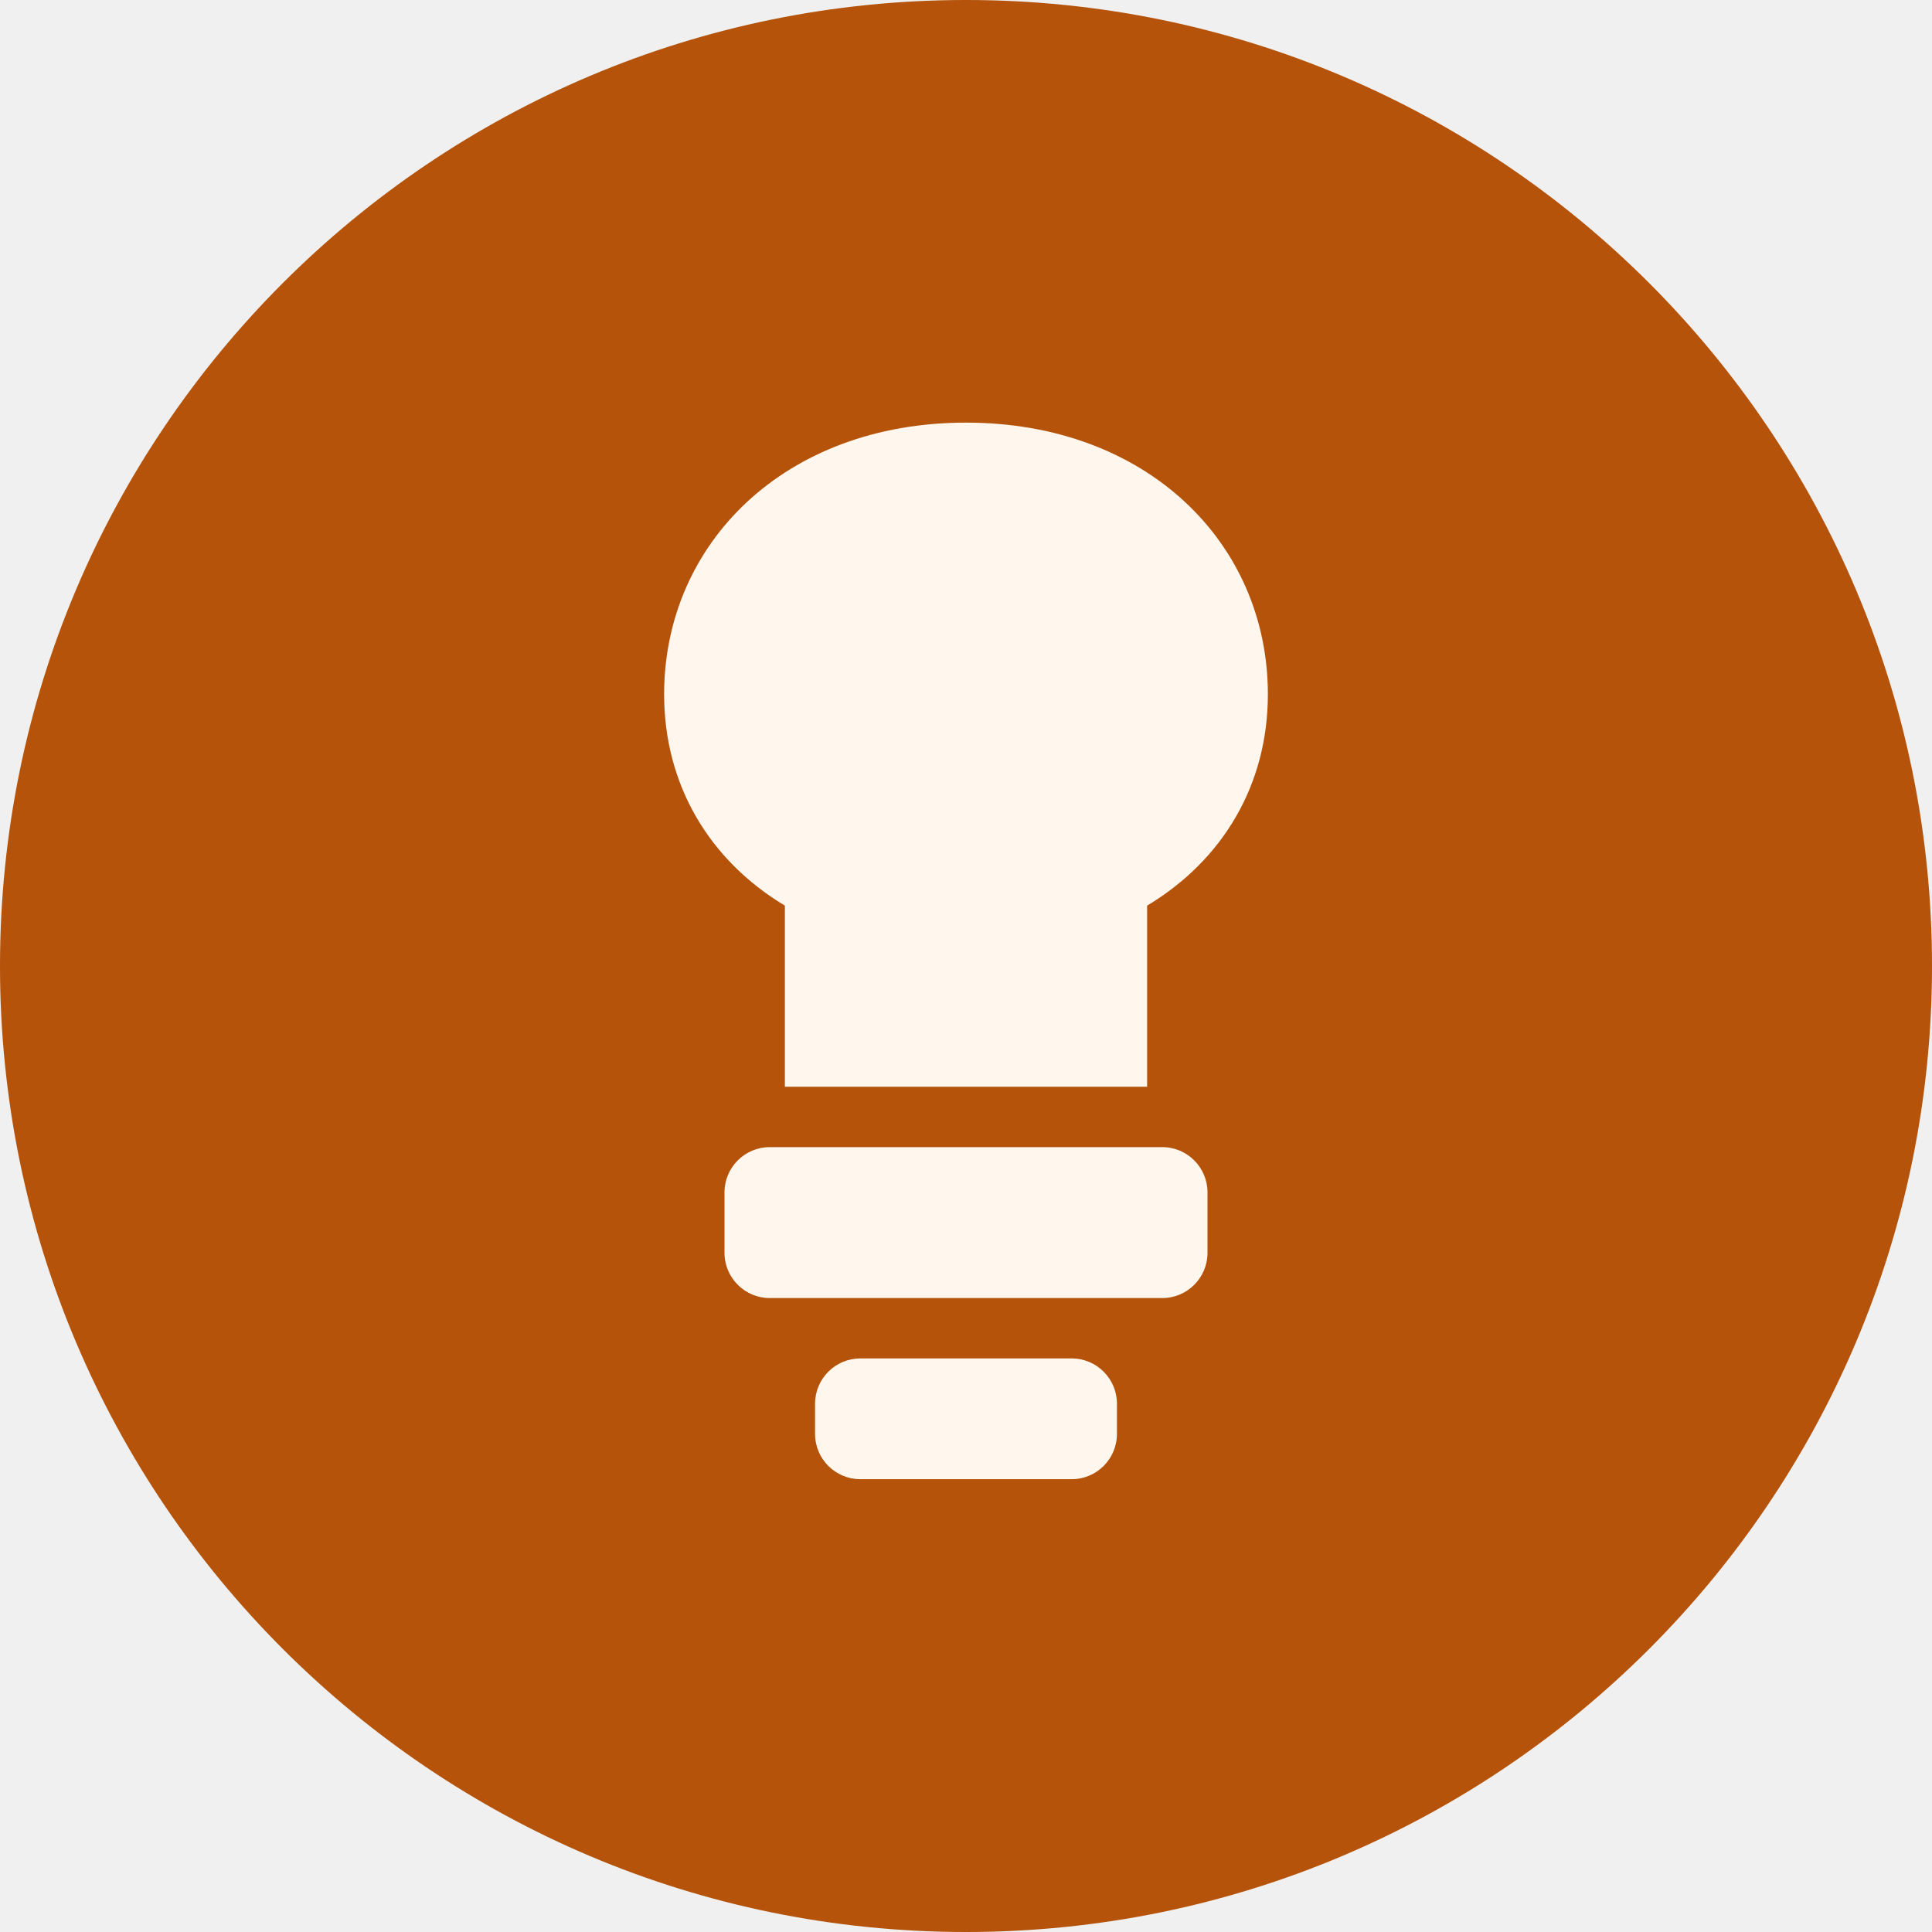
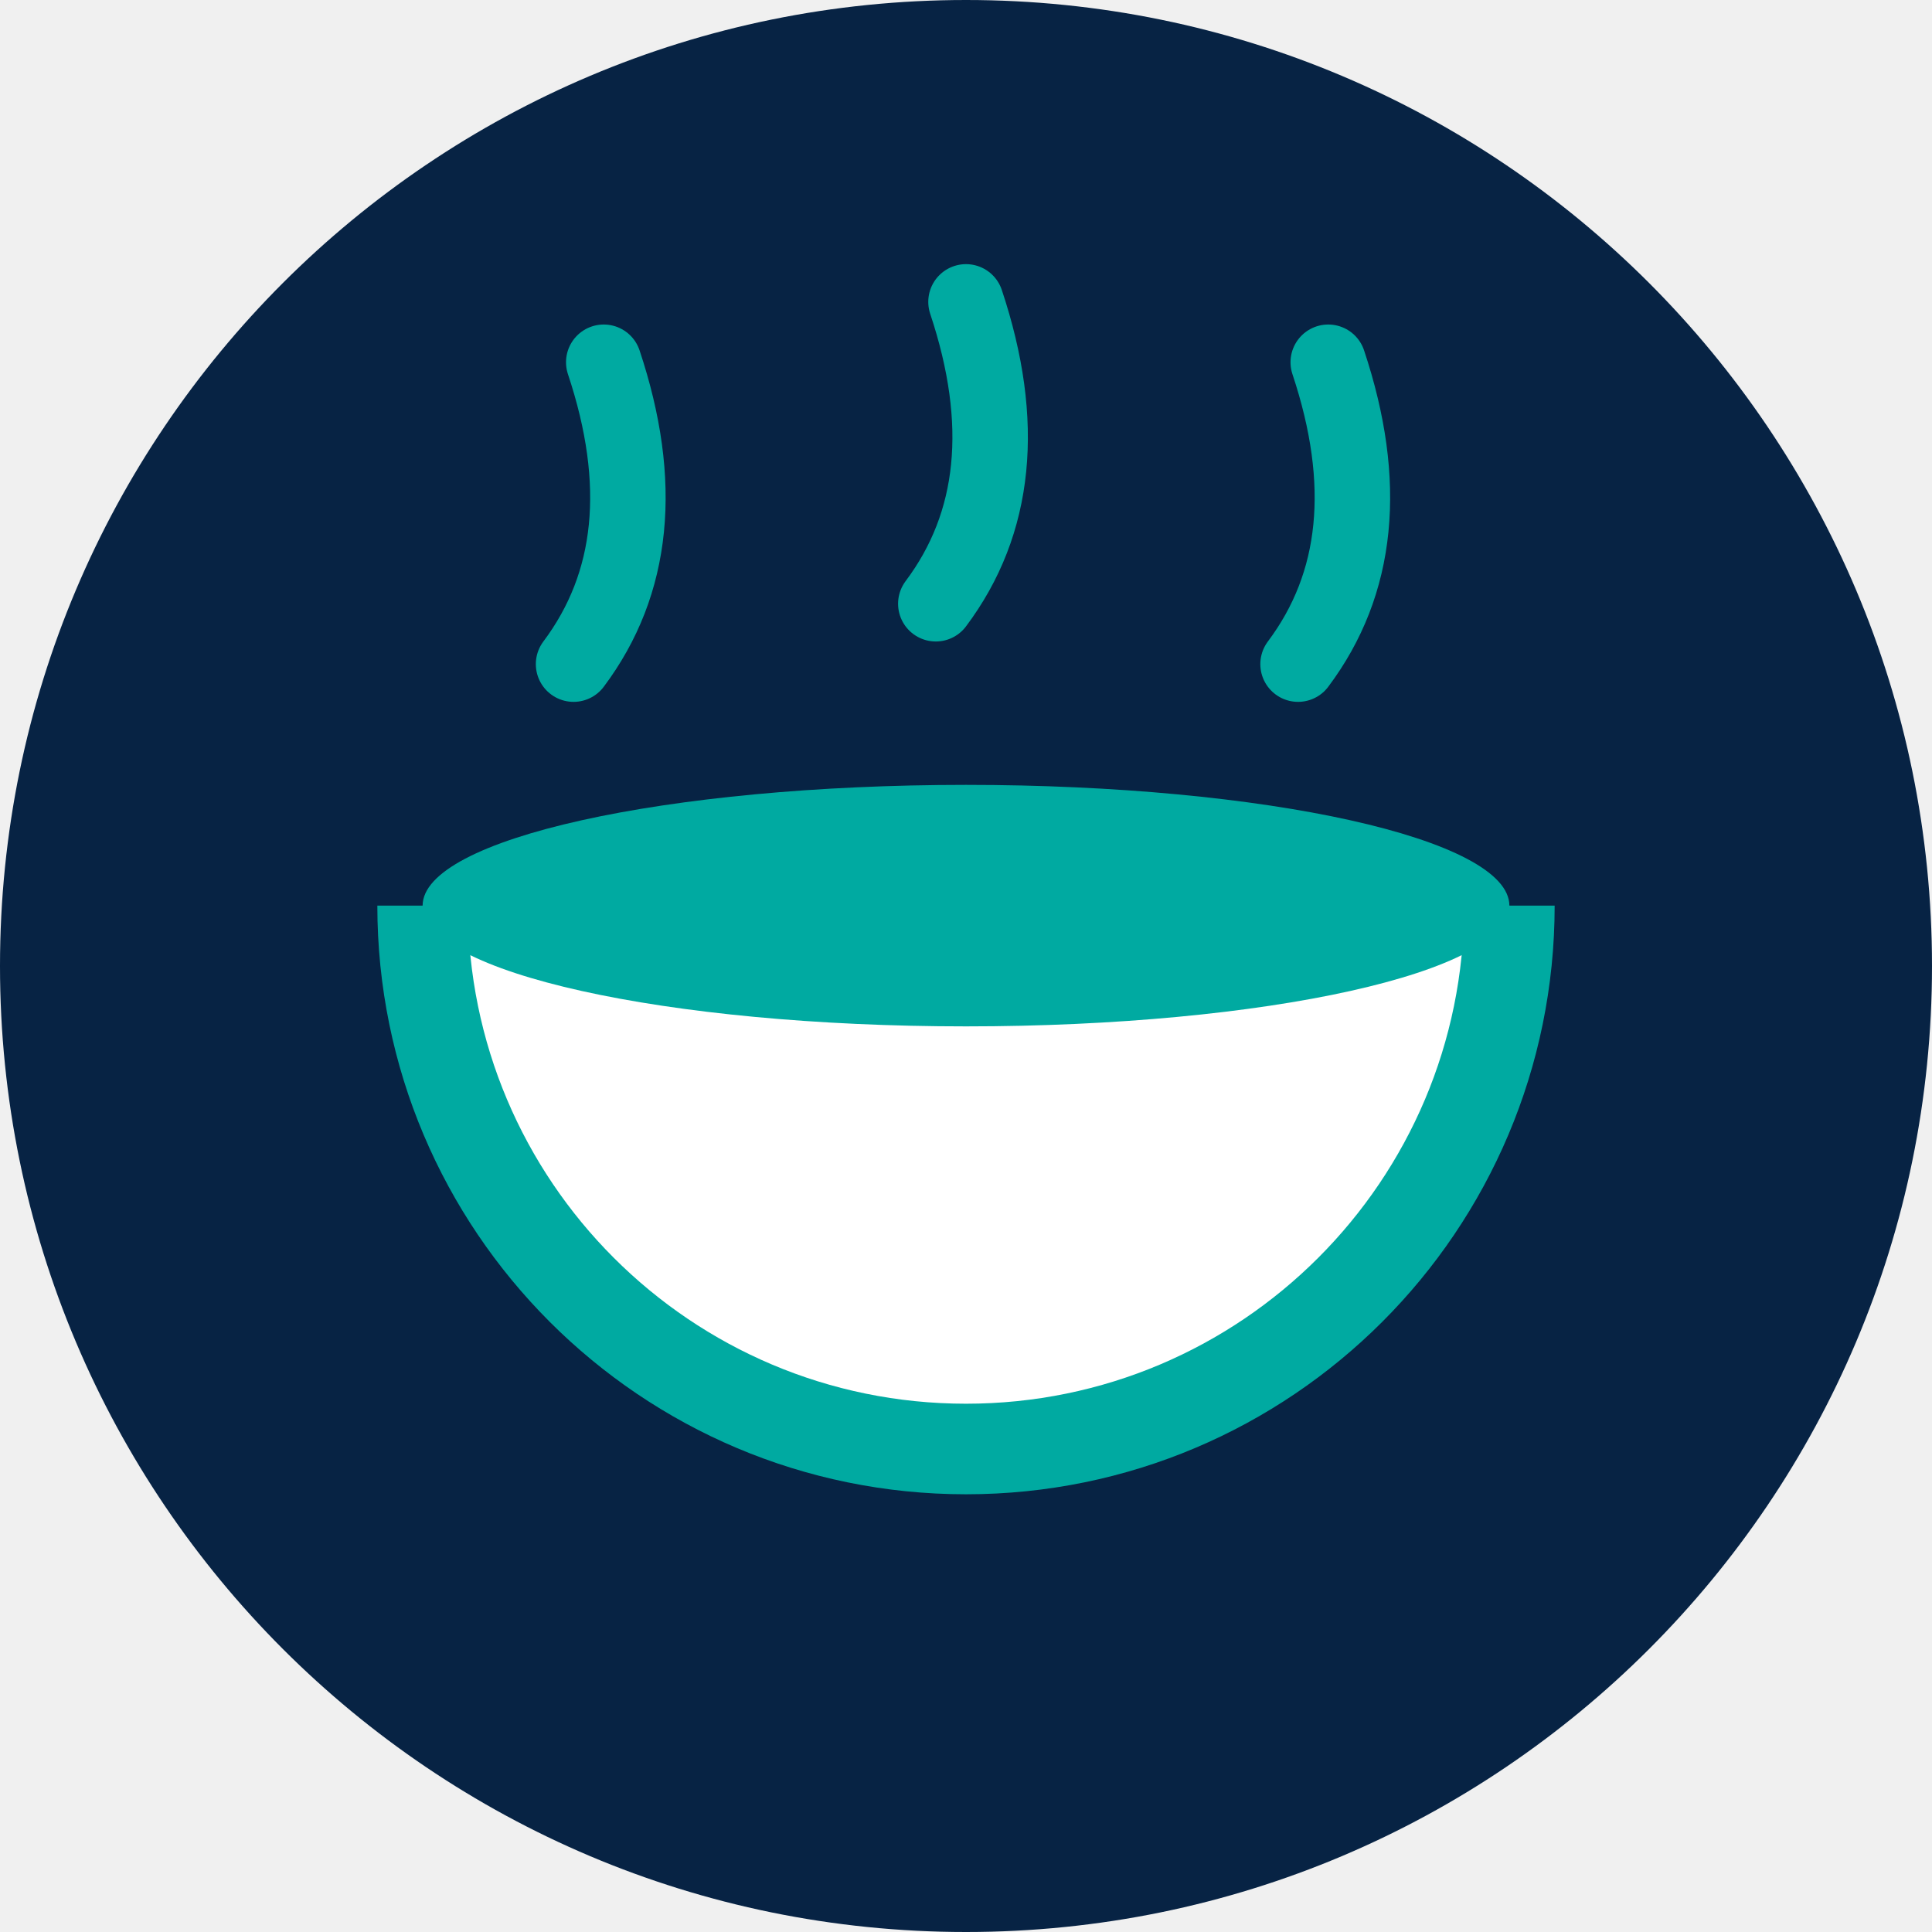
<svg xmlns="http://www.w3.org/2000/svg" viewBox="0 0 64 64">
-   <circle cx="32" cy="32" r="32" fill="#b45309" />
-   <path d="M32 14c-6 0-10 4-10 9 0 3 1.5 5.5 4 7v6h12v-6c2.5-1.5 4-4 4-7 0-5-4-9-10-9z" fill="#fff7ed" />
-   <rect x="24" y="38" width="16" height="5" rx="1.5" fill="#fff7ed" />
-   <rect x="27" y="45" width="10" height="4" rx="1.5" fill="#fff7ed" />
+   <circle cx="32" cy="32" r="32" fill="#072344" />
+   <path d="M14 30 a18 18 0 0 0 36 0 z" fill="#ffffff" />
+   <path d="M14 30 a18 18 0 0 0 36 0" fill="none" stroke="#00aaa1" stroke-width="3" />
+   <ellipse cx="32" cy="30" rx="18" ry="4" fill="#00aaa1" />
+   <path d="M20 12 q2 6 -1 10" stroke="#00aaa1" stroke-width="2.5" fill="none" stroke-linecap="round" />
+   <path d="M32 10 q2 6 -1 10" stroke="#00aaa1" stroke-width="2.5" fill="none" stroke-linecap="round" />
+   <path d="M44 12 q2 6 -1 10" stroke="#00aaa1" stroke-width="2.5" fill="none" stroke-linecap="round" />
</svg>
